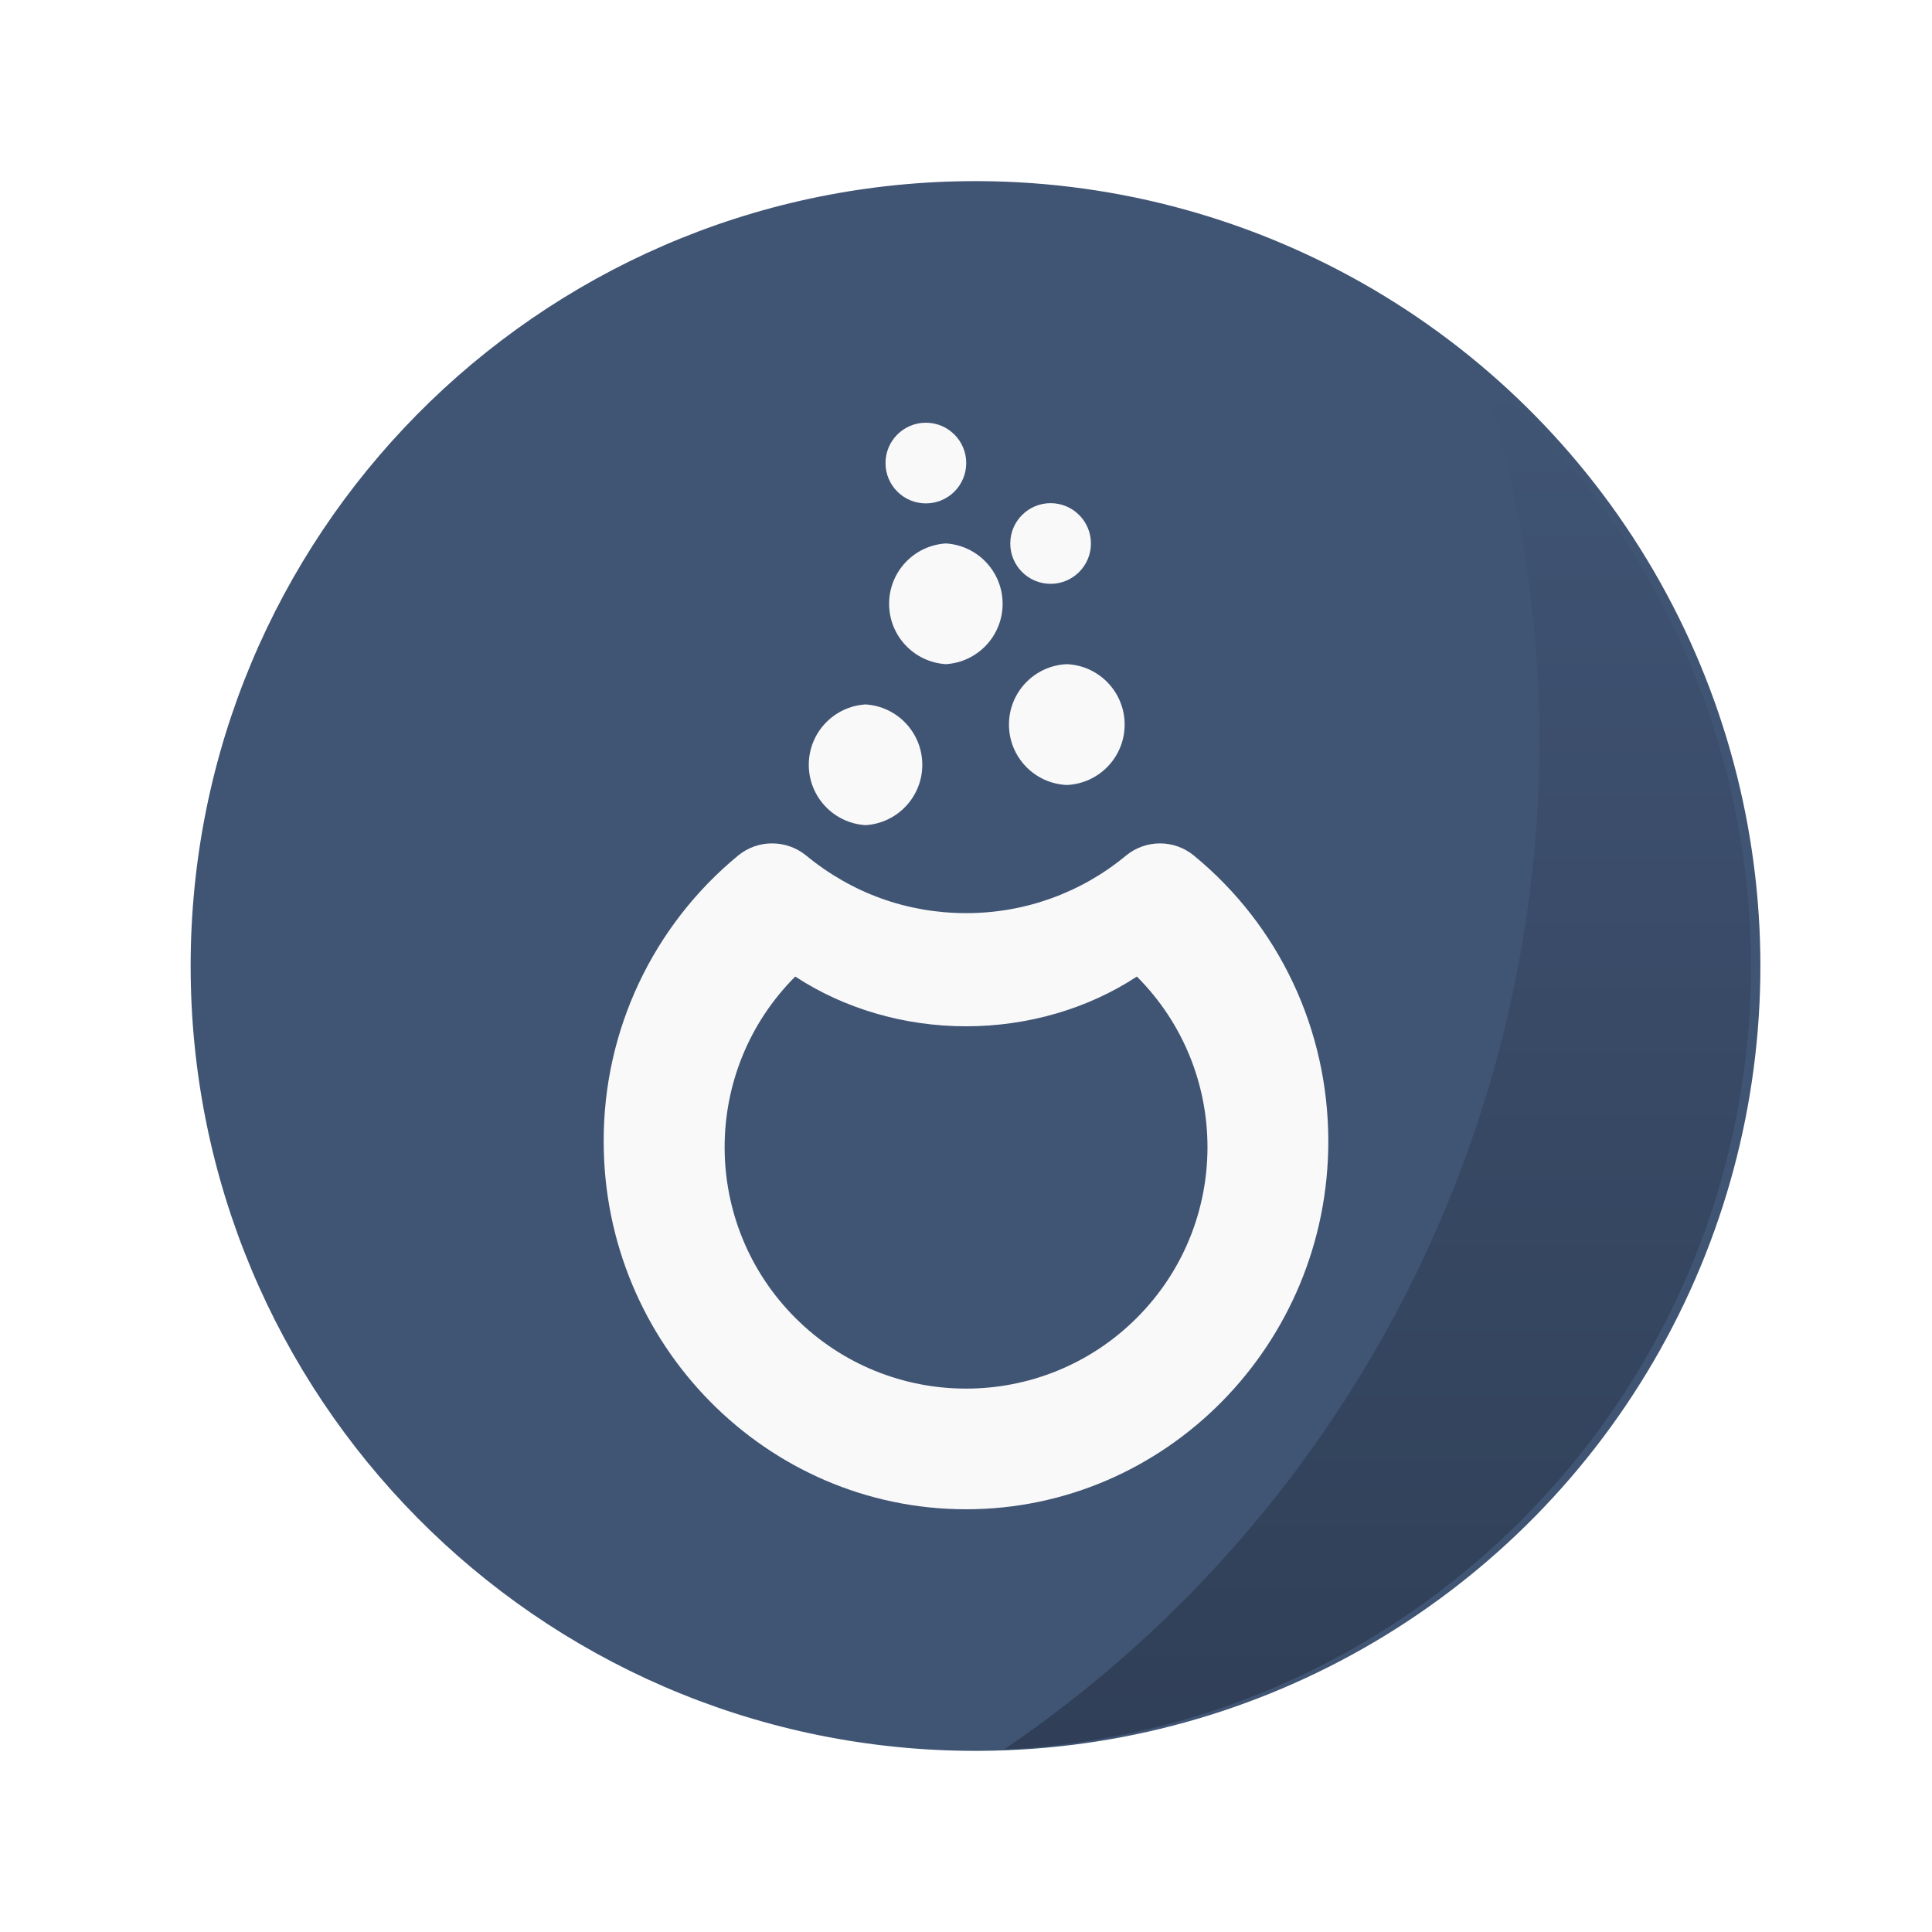
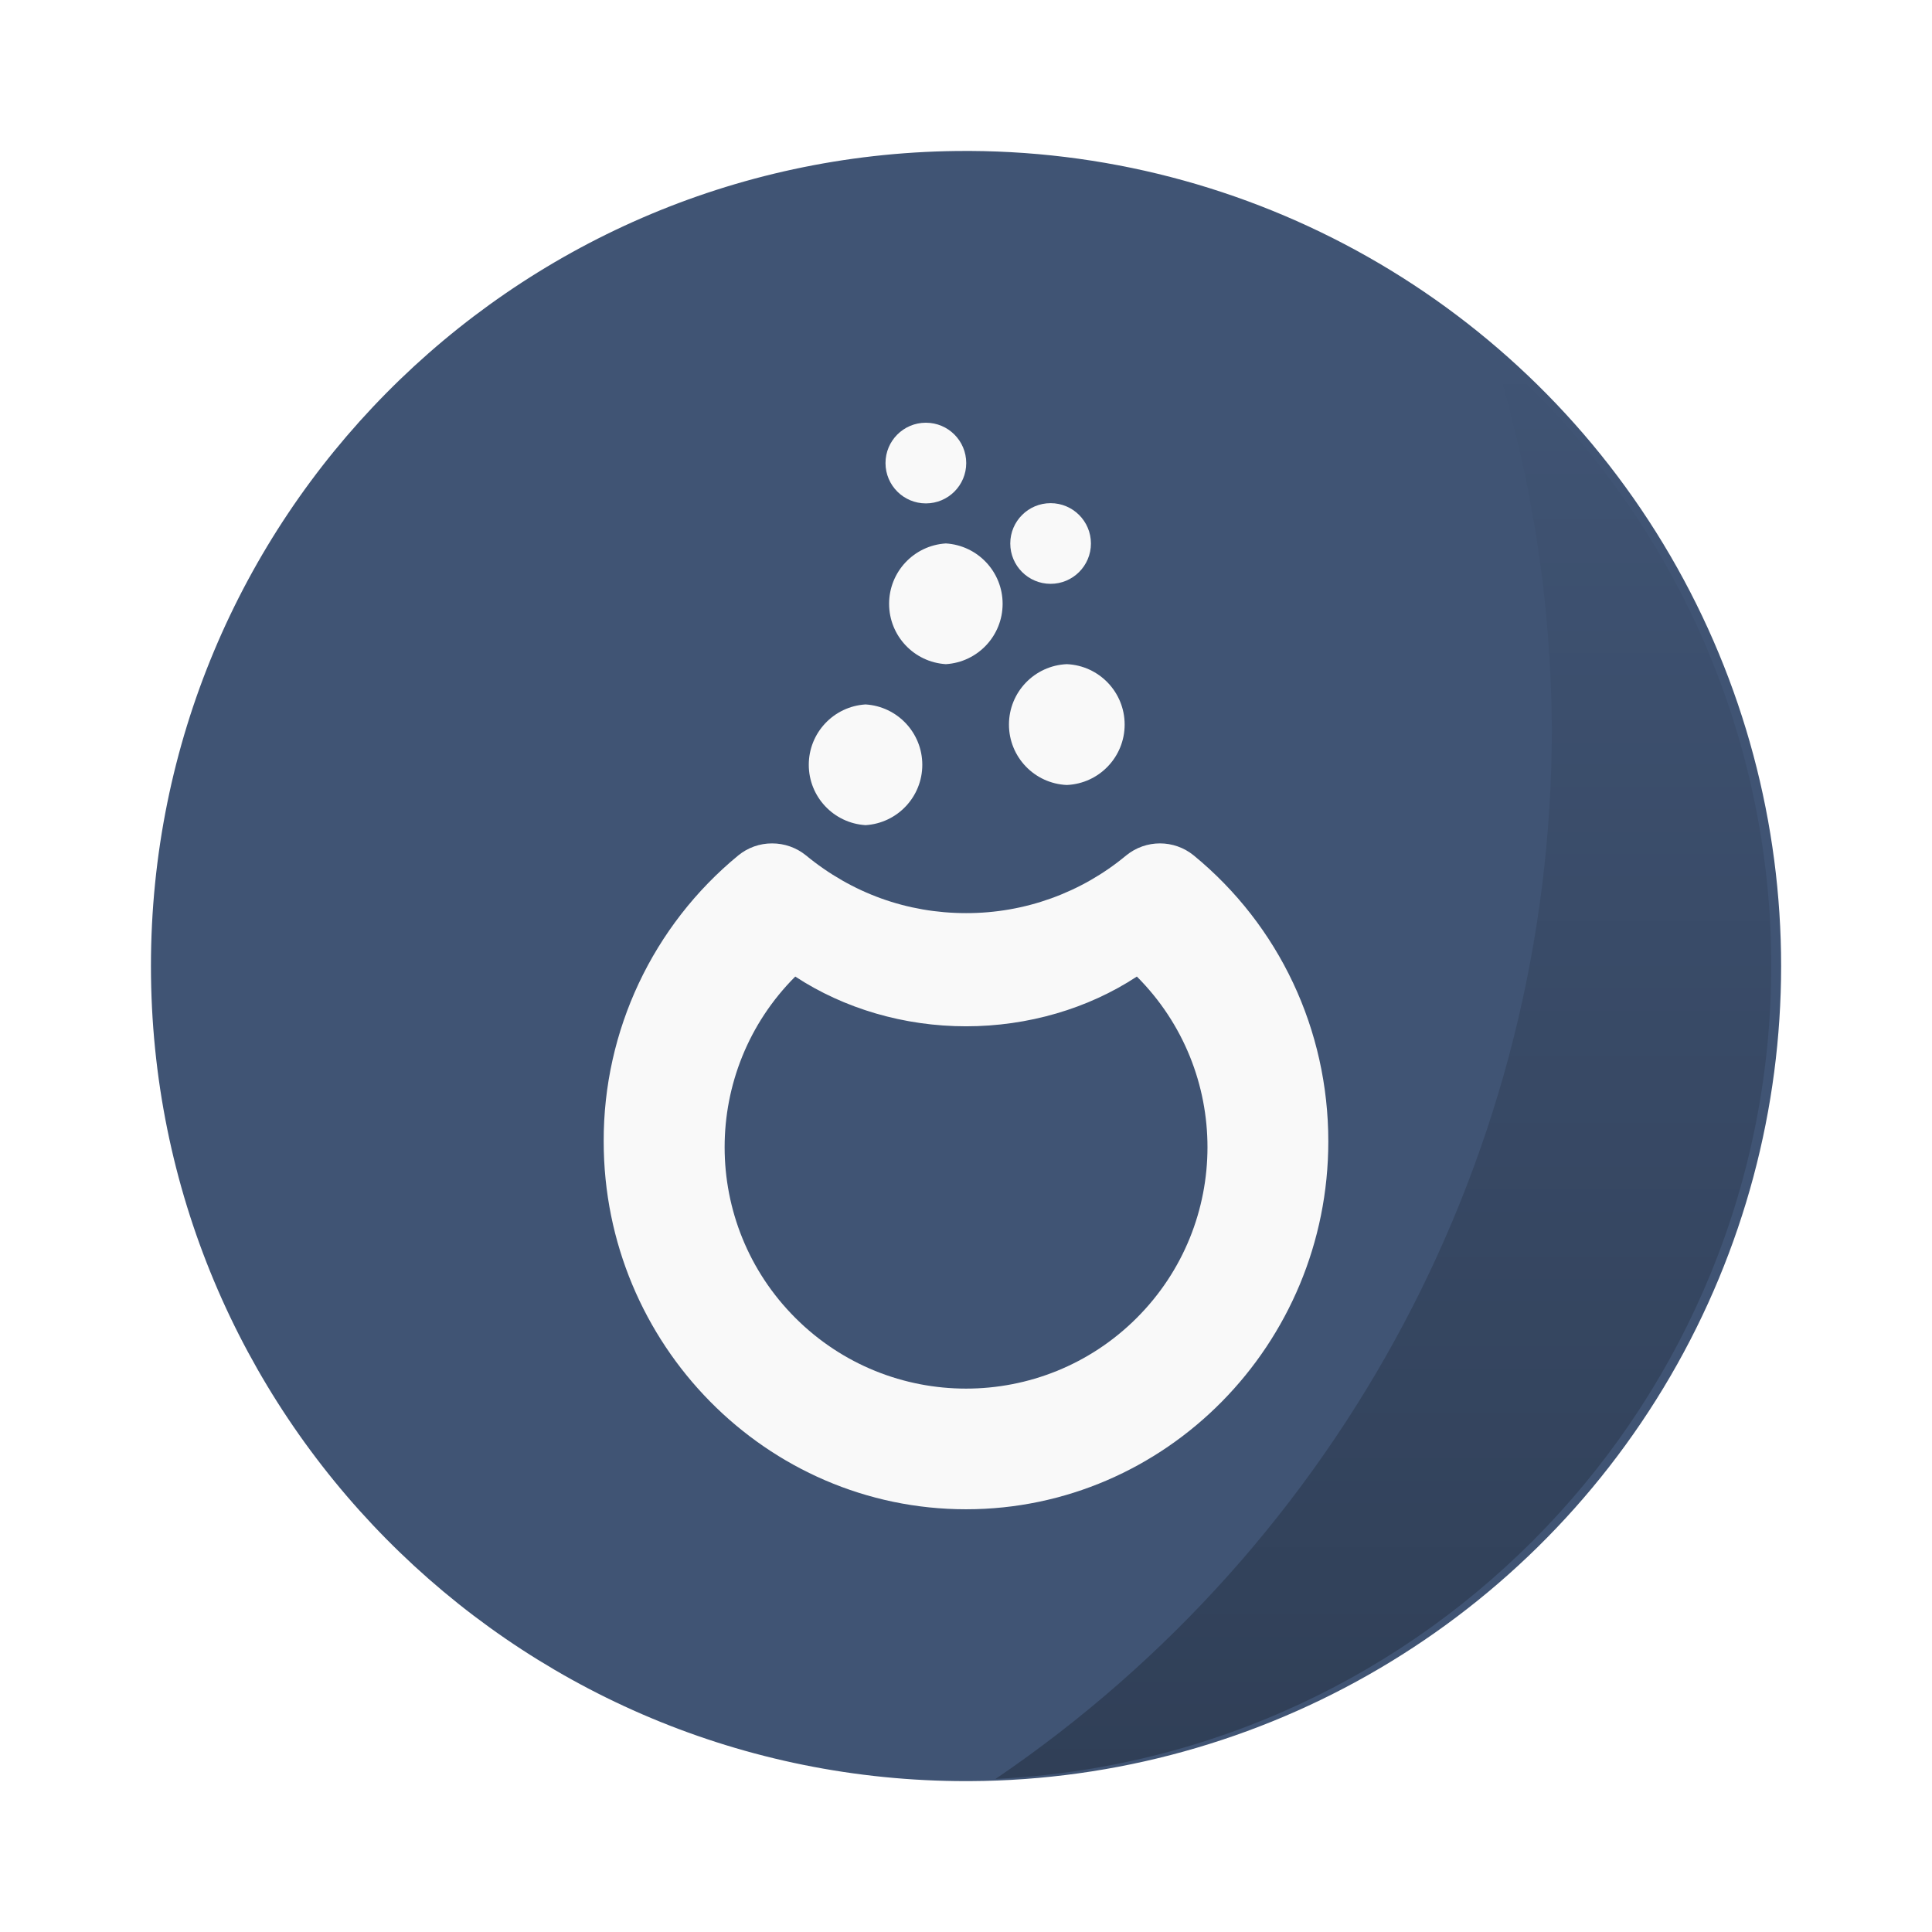
- <svg xmlns="http://www.w3.org/2000/svg" xmlns:xlink="http://www.w3.org/1999/xlink" width="64" height="64" viewBox="0 0 16.933 16.933">
+ <svg xmlns="http://www.w3.org/2000/svg" width="64" height="64" version="1.1" viewBox="0 0 16.933 16.933">
  <defs>
-     <linearGradient gradientTransform="matrix(.26458 0 0 .26458 0 280.067)" xlink:href="#a" id="b" x1="45.628" y1="57.955" x2="45.628" y2="12.461" gradientUnits="userSpaceOnUse" />
-     <linearGradient id="a">
+     <linearGradient id="b" x1="45.628" x2="45.628" y1="57.955" y2="12.461" gradientTransform="matrix(.26458 0 0 .26458 0 280.07)" gradientUnits="userSpaceOnUse">
      <stop offset="0" />
-       <stop offset="1" stop-opacity="0" />
+       <stop stop-opacity="0" offset="1" />
    </linearGradient>
  </defs>
-   <path d="M8.467 1.588a6.879 6.879 0 1 1 0 13.757 6.879 6.879 0 0 1 0-13.757z" fill="#405474" />
-   <path d="M12.997 283.364a10.716 10.716 0 0 1 .497 3.185 10.716 10.716 0 0 1-4.695 8.852 6.88 6.88 0 0 0 6.547-6.868 6.88 6.88 0 0 0-2.349-5.17z" opacity=".25" fill="url(#b)" paint-order="stroke markers fill" transform="translate(0 -280.067)" />
-   <g fill="#f9f9f9" fill-opacity="1" stroke-width=".75">
+   <g transform="matrix(1.0385 0 0 1.0385 -.41232 -.32567)" stroke-width=".927">
+     <path d="m8.467 1.588a6.879 6.879 0 1 1 0 13.757 6.879 6.879 0 0 1 0-13.757z" fill="#405474" />
+     <path transform="translate(0 -280.07)" d="m12.997 283.36a10.716 10.716 0 0 1 0.497 3.185 10.716 10.716 0 0 1-4.695 8.852 6.88 6.88 0 0 0 6.547-6.868 6.88 6.88 0 0 0-2.349-5.17z" fill="url(#b)" opacity=".25" style="paint-order:stroke markers fill" />
+   </g>
+   <g fill="#f9f9f9" stroke-width=".75">
    <path d="M6.767 7.392a.465.465 0 0 0-.296.105 3.233 3.233 0 0 0-1.18 2.507c0 1.778 1.426 3.224 3.176 3.224 1.75 0 3.175-1.446 3.175-3.224 0-.978-.43-1.892-1.18-2.507a.468.468 0 0 0-.591 0 2.187 2.187 0 0 1-1.404.506c-.515 0-1-.174-1.403-.506a.47.47 0 0 0-.297-.105zm.203 1.167c.43.282.956.436 1.497.436.541 0 1.069-.154 1.497-.436a2.116 2.116 0 1 1-2.994 0zM8.114 3.705a.353.353 0 1 0 .001.707.353.353 0 0 0 0-.707zm1.094.705a.353.353 0 1 0 0 .707.353.353 0 0 0 0-.707zm-.918.353a.53.53 0 0 0 0 1.058.53.53 0 0 0 0-1.058zM9.35 5.821a.53.53 0 0 0 0 1.059.53.53 0 0 0 0-1.059zm-1.764.353a.53.53 0 0 0 0 1.058.53.53 0 0 0 0-1.058z" />
  </g>
</svg>
